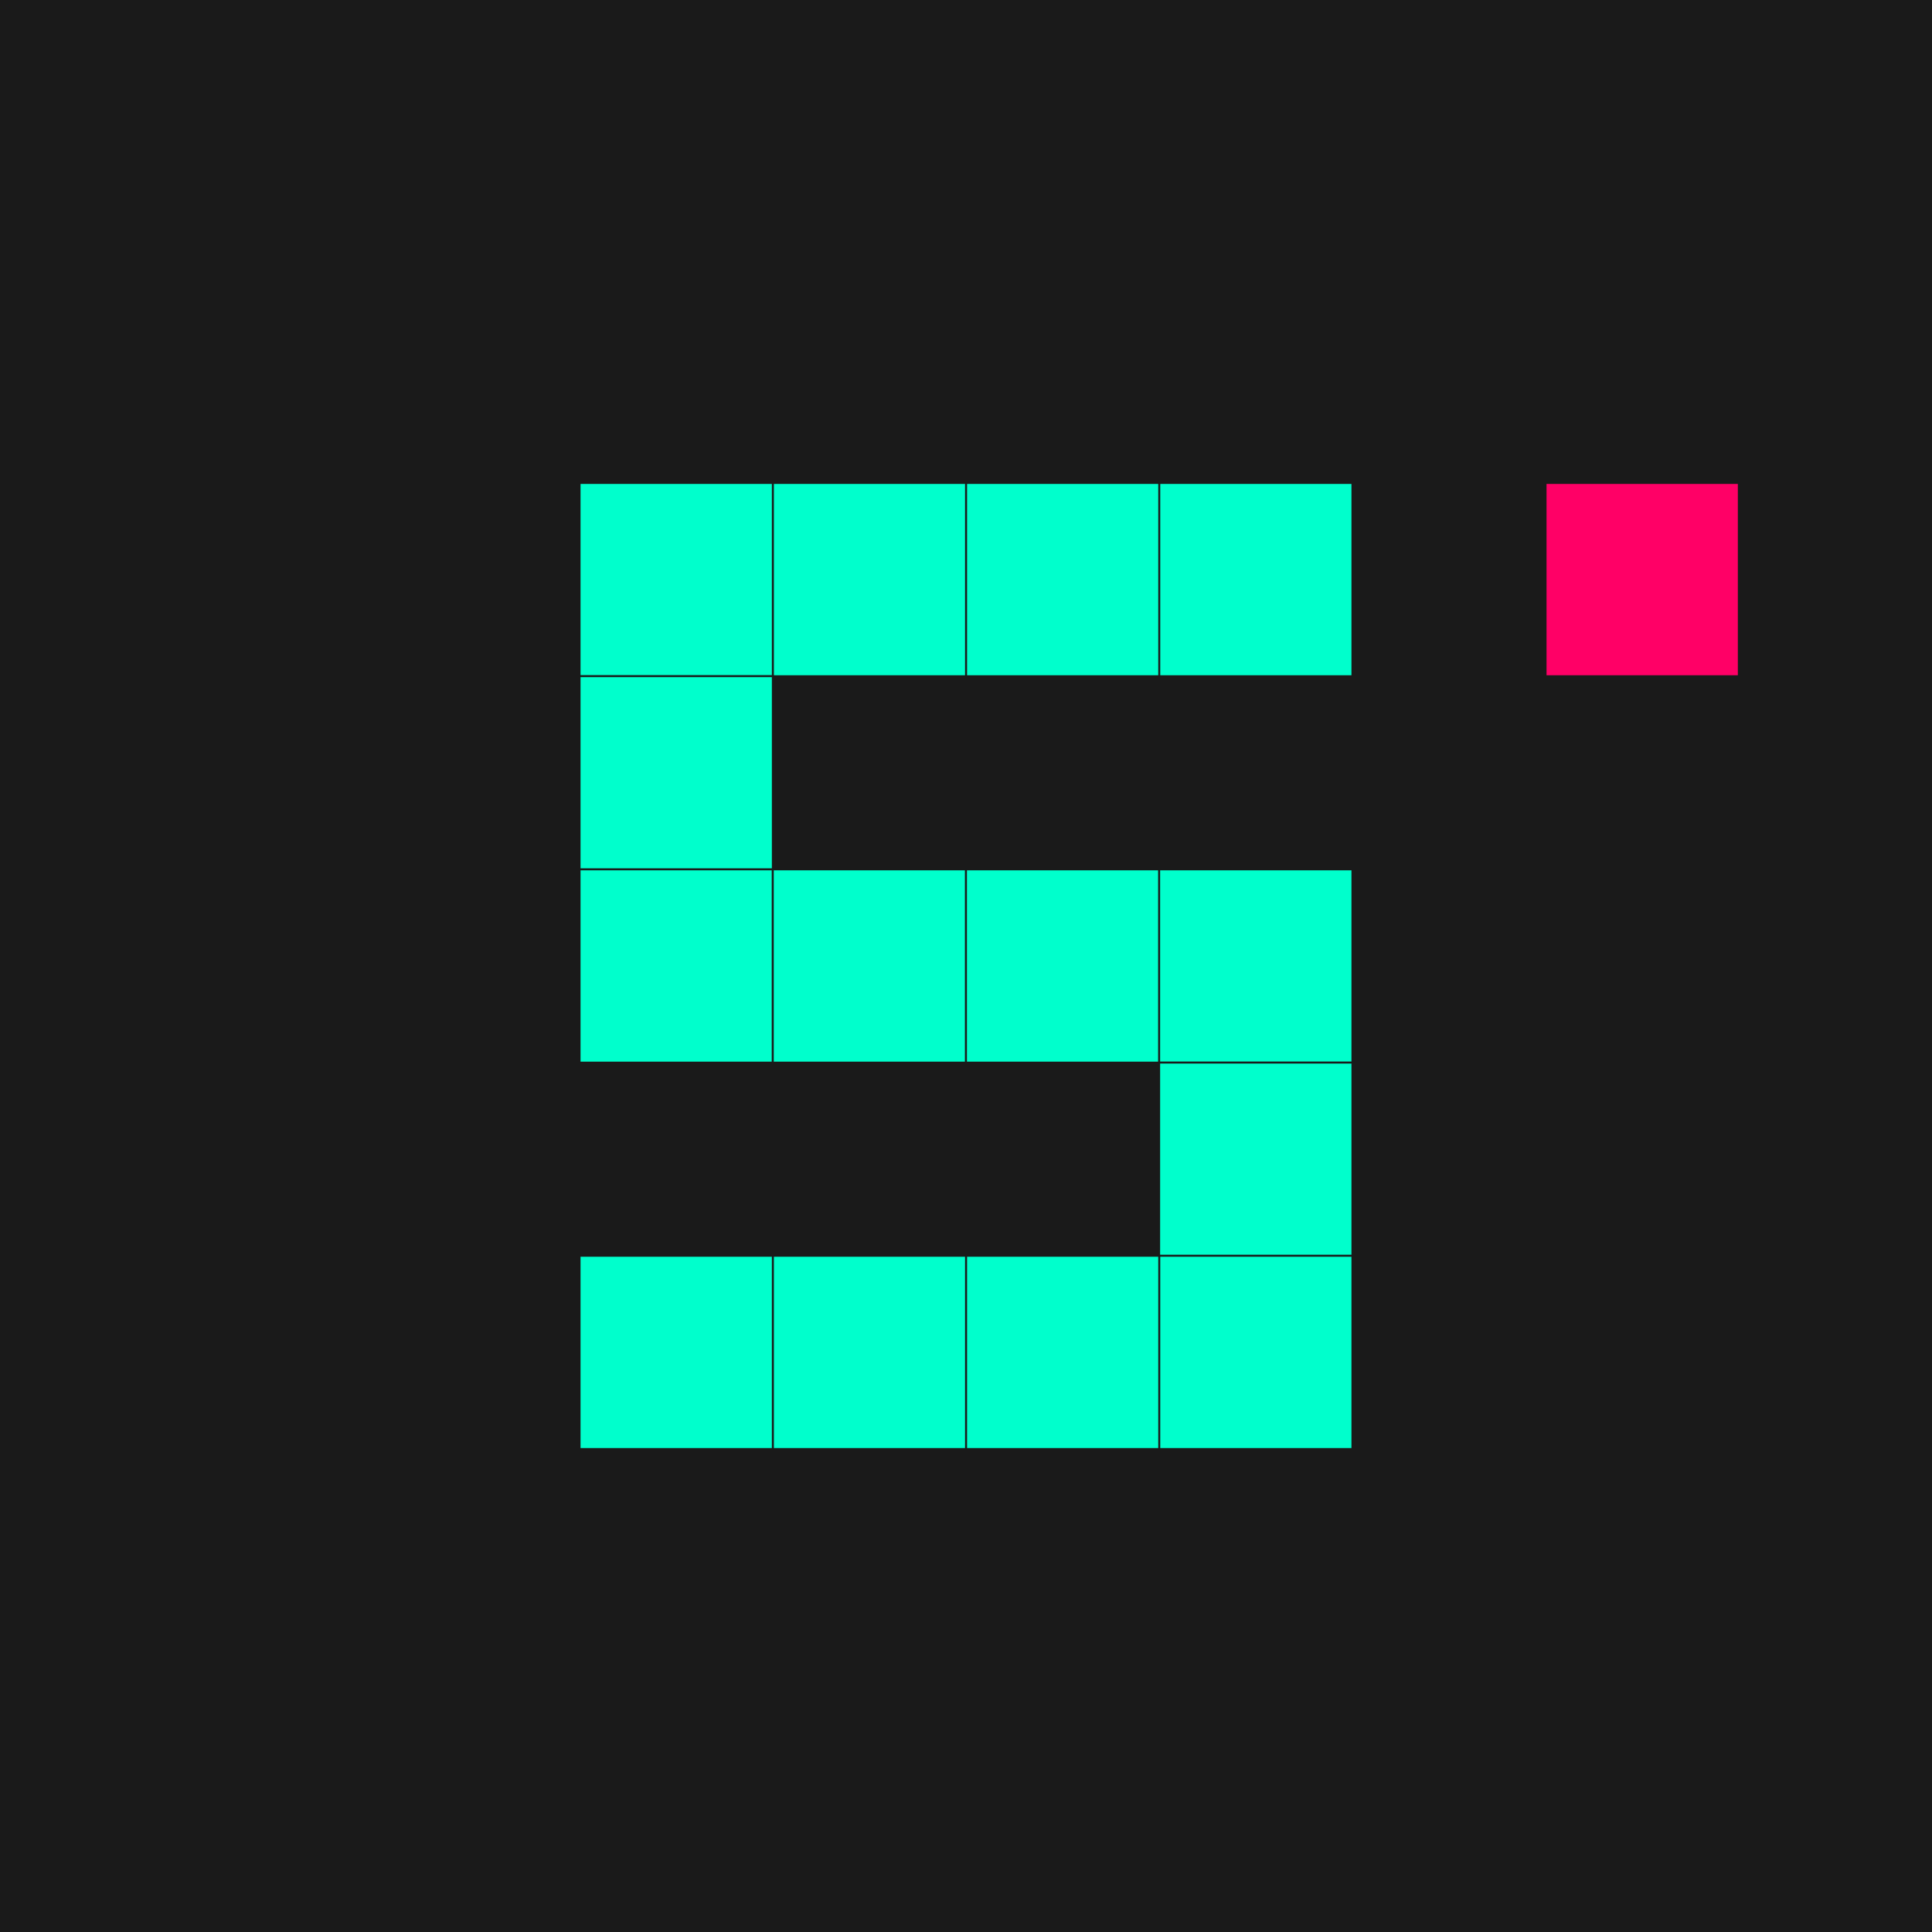
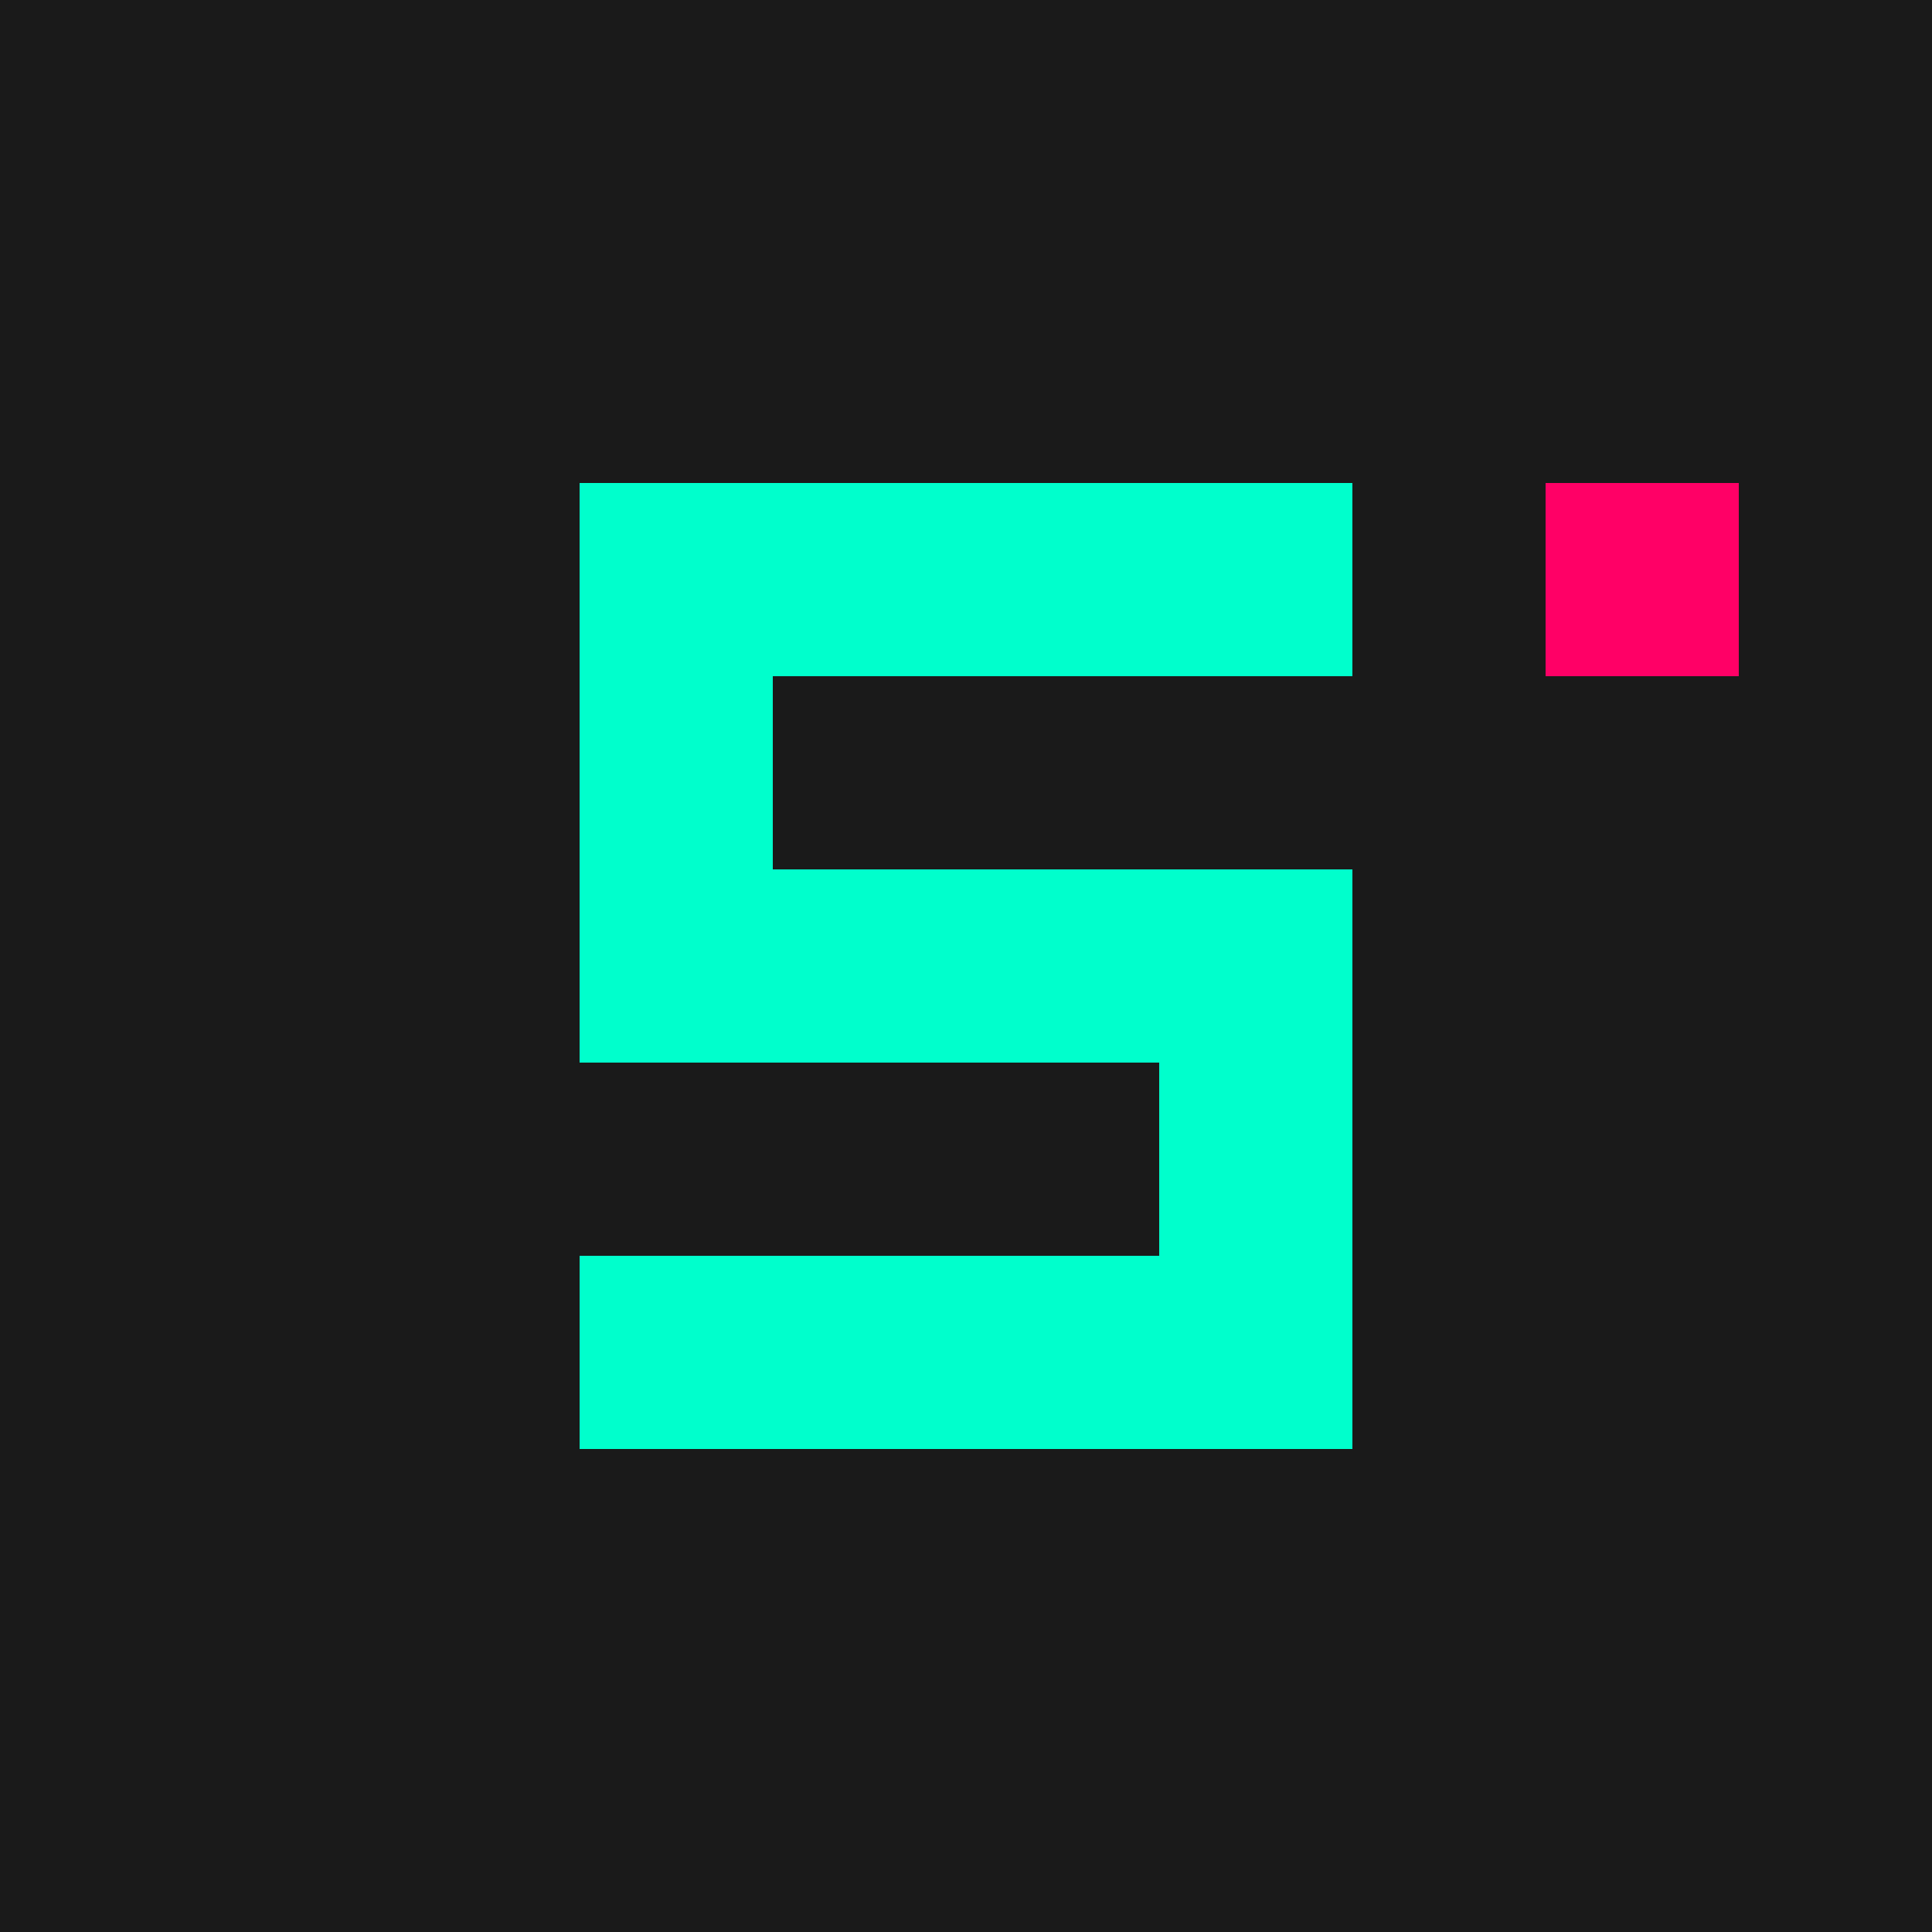
<svg xmlns="http://www.w3.org/2000/svg" width="500" height="500" viewBox="0 0 132.292 132.292" version="1.1" id="svg8">
  <defs id="defs2" />
  <g id="layer1">
    <g id="g896">
      <g id="g959">
-         <g id="g870">
-           <rect style="fill:#1a1a1a;stroke-width:0.529;fill-opacity:1" id="rect830" width="132.292" height="132.292" x="0" y="0" />
-           <g id="g934" transform="translate(-13.22916,12.87881)">
-             <g id="g914" transform="translate(9.535966,-0.859011)">
-               <rect style="fill:#00ffcc;fill-opacity:1;stroke:#1a1a1a;stroke-width:0.129;stroke-opacity:1" id="rect856" width="13.229" height="13.229" x="83.068" y="21.053" />
-               <rect style="fill:#00ffcc;fill-opacity:1;stroke:#1a1a1a;stroke-width:0.129;stroke-opacity:1" id="rect858" width="13.229" height="13.229" x="69.839" y="21.053" />
-               <rect style="fill:#00ffcc;fill-opacity:1;stroke:#1a1a1a;stroke-width:0.129;stroke-opacity:1" id="rect860" width="13.229" height="13.229" x="56.61" y="21.053" />
-               <rect style="fill:#00ffcc;fill-opacity:1;stroke:#1a1a1a;stroke-width:0.129;stroke-opacity:1" id="rect862" width="13.229" height="13.229" x="43.381" y="21.053" />
-               <rect style="fill:#00ffcc;fill-opacity:1;stroke:#1a1a1a;stroke-width:0.129;stroke-opacity:1" id="rect864" width="13.229" height="13.229" x="43.381" y="34.282" />
-               <rect style="fill:#00ffcc;fill-opacity:1;stroke:#1a1a1a;stroke-width:0.129;stroke-opacity:1" id="rect866" width="13.229" height="13.229" x="43.381" y="47.511" />
-               <rect style="fill:#00ffcc;fill-opacity:1;stroke:#1a1a1a;stroke-width:0.129;stroke-opacity:1" id="rect868" width="13.229" height="13.229" x="56.61" y="47.511" />
-               <rect style="fill:#00ffcc;fill-opacity:1;stroke:#1a1a1a;stroke-width:0.129;stroke-opacity:1" id="rect870" width="13.229" height="13.229" x="69.839" y="47.511" />
-               <rect style="fill:#00ffcc;fill-opacity:1;stroke:#1a1a1a;stroke-width:0.129;stroke-opacity:1" id="rect872" width="13.229" height="13.229" x="83.068" y="47.511" />
-               <rect style="fill:#00ffcc;fill-opacity:1;stroke:#1a1a1a;stroke-width:0.129;stroke-opacity:1" id="rect874" width="13.229" height="13.229" x="83.068" y="60.741" />
-               <rect style="fill:#00ffcc;fill-opacity:1;stroke:#1a1a1a;stroke-width:0.129;stroke-opacity:1" id="rect876" width="13.229" height="13.229" x="83.068" y="73.97" />
-               <rect style="fill:#00ffcc;fill-opacity:1;stroke:#1a1a1a;stroke-width:0.129;stroke-opacity:1" id="rect878" width="13.229" height="13.229" x="69.839" y="73.97" />
-               <rect style="fill:#00ffcc;fill-opacity:1;stroke:#1a1a1a;stroke-width:0.129;stroke-opacity:1" id="rect880" width="13.229" height="13.229" x="56.61" y="73.97" />
-               <rect style="fill:#00ffcc;fill-opacity:1;stroke:#1a1a1a;stroke-width:0.129;stroke-opacity:1" id="rect854" width="13.229" height="13.229" x="43.381" y="73.97" />
-             </g>
-             <rect style="fill:#ff0066;fill-opacity:1;stroke:#1a1a1a;stroke-width:0.129;stroke-opacity:1" id="rect898" width="13.229" height="13.229" x="119.062" y="20.194" />
-           </g>
+         <rect style="fill:#1a1a1a;fill-opacity:1;stroke-width:0.529" id="rect830" width="132.292" height="132.292" x="0" y="0" />
+         <g id="g914" transform="translate(-3.693196,12.0198)">
+           <path style="fill:#00ffcc;fill-opacity:1;stroke:none;stroke-width:0.265px;stroke-linecap:butt;stroke-linejoin:miter;stroke-opacity:1" d="m 43.381,87.199 h 52.917 V 47.511 H 56.61 V 34.282 H 96.297 V 21.053 l -52.917,2e-6 V 60.741 H 83.068 V 73.97 H 43.381 Z" id="path877" />
        </g>
-         <g id="g909" transform="matrix(0.384,0,0,0.384,279.4458,0)">
-           <rect style="fill:#1a1a1a;fill-opacity:1;stroke-width:0.529" id="rect873" width="132.292" height="132.292" x="0" y="0" />
-           <g id="g907" transform="translate(-13.22916,12.87881)">
-             <g id="g903" transform="translate(9.535966,-0.859011)">
-               <rect style="fill:#00ffcc;fill-opacity:1;stroke:#1a1a1a;stroke-width:0.129;stroke-opacity:1" id="rect875" width="13.229" height="13.229" x="83.068" y="21.053" />
-               <rect style="fill:#00ffcc;fill-opacity:1;stroke:#1a1a1a;stroke-width:0.129;stroke-opacity:1" id="rect877" width="13.229" height="13.229" x="69.839" y="21.053" />
-               <rect style="fill:#00ffcc;fill-opacity:1;stroke:#1a1a1a;stroke-width:0.129;stroke-opacity:1" id="rect879" width="13.229" height="13.229" x="56.61" y="21.053" />
-               <rect style="fill:#00ffcc;fill-opacity:1;stroke:#1a1a1a;stroke-width:0.129;stroke-opacity:1" id="rect881" width="13.229" height="13.229" x="43.381" y="21.053" />
-               <rect style="fill:#00ffcc;fill-opacity:1;stroke:#1a1a1a;stroke-width:0.129;stroke-opacity:1" id="rect883" width="13.229" height="13.229" x="43.381" y="34.282" />
-               <rect style="fill:#00ffcc;fill-opacity:1;stroke:#1a1a1a;stroke-width:0.129;stroke-opacity:1" id="rect885" width="13.229" height="13.229" x="43.381" y="47.511" />
-               <rect style="fill:#00ffcc;fill-opacity:1;stroke:#1a1a1a;stroke-width:0.129;stroke-opacity:1" id="rect887" width="13.229" height="13.229" x="56.61" y="47.511" />
-               <rect style="fill:#00ffcc;fill-opacity:1;stroke:#1a1a1a;stroke-width:0.129;stroke-opacity:1" id="rect889" width="13.229" height="13.229" x="69.839" y="47.511" />
-               <rect style="fill:#00ffcc;fill-opacity:1;stroke:#1a1a1a;stroke-width:0.129;stroke-opacity:1" id="rect891" width="13.229" height="13.229" x="83.068" y="47.511" />
-               <rect style="fill:#00ffcc;fill-opacity:1;stroke:#1a1a1a;stroke-width:0.129;stroke-opacity:1" id="rect893" width="13.229" height="13.229" x="83.068" y="60.741" />
-               <rect style="fill:#00ffcc;fill-opacity:1;stroke:#1a1a1a;stroke-width:0.129;stroke-opacity:1" id="rect895" width="13.229" height="13.229" x="83.068" y="73.97" />
-               <rect style="fill:#00ffcc;fill-opacity:1;stroke:#1a1a1a;stroke-width:0.129;stroke-opacity:1" id="rect897" width="13.229" height="13.229" x="69.839" y="73.97" />
-               <rect style="fill:#00ffcc;fill-opacity:1;stroke:#1a1a1a;stroke-width:0.129;stroke-opacity:1" id="rect899" width="13.229" height="13.229" x="56.61" y="73.97" />
-               <rect style="fill:#00ffcc;fill-opacity:1;stroke:#1a1a1a;stroke-width:0.129;stroke-opacity:1" id="rect901" width="13.229" height="13.229" x="43.381" y="73.97" />
-             </g>
-             <rect style="fill:#ff0066;fill-opacity:1;stroke:#1a1a1a;stroke-width:0.129;stroke-opacity:1" id="rect905" width="13.229" height="13.229" x="119.062" y="20.194" />
-           </g>
-         </g>
-         <g id="g947" transform="matrix(1.024,0,0,1.024,138.3931,0)">
-           <rect style="fill:#1a1a1a;fill-opacity:1;stroke-width:0.529" id="rect911" width="132.292" height="132.292" x="0" y="0" />
-           <g id="g945" transform="translate(-13.22916,12.87881)">
-             <g id="g941" transform="translate(9.535966,-0.859011)">
-               <rect style="fill:#00ffcc;fill-opacity:1;stroke:#1a1a1a;stroke-width:0.129;stroke-opacity:1" id="rect913" width="13.229" height="13.229" x="83.068" y="21.053" />
-               <rect style="fill:#00ffcc;fill-opacity:1;stroke:#1a1a1a;stroke-width:0.129;stroke-opacity:1" id="rect915" width="13.229" height="13.229" x="69.839" y="21.053" />
-               <rect style="fill:#00ffcc;fill-opacity:1;stroke:#1a1a1a;stroke-width:0.129;stroke-opacity:1" id="rect917" width="13.229" height="13.229" x="56.61" y="21.053" />
-               <rect style="fill:#00ffcc;fill-opacity:1;stroke:#1a1a1a;stroke-width:0.129;stroke-opacity:1" id="rect919" width="13.229" height="13.229" x="43.381" y="21.053" />
-               <rect style="fill:#00ffcc;fill-opacity:1;stroke:#1a1a1a;stroke-width:0.129;stroke-opacity:1" id="rect921" width="13.229" height="13.229" x="43.381" y="34.282" />
-               <rect style="fill:#00ffcc;fill-opacity:1;stroke:#1a1a1a;stroke-width:0.129;stroke-opacity:1" id="rect923" width="13.229" height="13.229" x="43.381" y="47.511" />
-               <rect style="fill:#00ffcc;fill-opacity:1;stroke:#1a1a1a;stroke-width:0.129;stroke-opacity:1" id="rect925" width="13.229" height="13.229" x="56.61" y="47.511" />
-               <rect style="fill:#00ffcc;fill-opacity:1;stroke:#1a1a1a;stroke-width:0.129;stroke-opacity:1" id="rect927" width="13.229" height="13.229" x="69.839" y="47.511" />
-               <rect style="fill:#00ffcc;fill-opacity:1;stroke:#1a1a1a;stroke-width:0.129;stroke-opacity:1" id="rect929" width="13.229" height="13.229" x="83.068" y="47.511" />
-               <rect style="fill:#00ffcc;fill-opacity:1;stroke:#1a1a1a;stroke-width:0.129;stroke-opacity:1" id="rect931" width="13.229" height="13.229" x="83.068" y="60.741" />
-               <rect style="fill:#00ffcc;fill-opacity:1;stroke:#1a1a1a;stroke-width:0.129;stroke-opacity:1" id="rect933" width="13.229" height="13.229" x="83.068" y="73.97" />
-               <rect style="fill:#00ffcc;fill-opacity:1;stroke:#1a1a1a;stroke-width:0.129;stroke-opacity:1" id="rect935" width="13.229" height="13.229" x="69.839" y="73.97" />
-               <rect style="fill:#00ffcc;fill-opacity:1;stroke:#1a1a1a;stroke-width:0.129;stroke-opacity:1" id="rect937" width="13.229" height="13.229" x="56.61" y="73.97" />
-               <rect style="fill:#00ffcc;fill-opacity:1;stroke:#1a1a1a;stroke-width:0.129;stroke-opacity:1" id="rect939" width="13.229" height="13.229" x="43.381" y="73.97" />
-             </g>
-             <rect style="fill:#ff0066;fill-opacity:1;stroke:#1a1a1a;stroke-width:0.129;stroke-opacity:1" id="rect943" width="13.229" height="13.229" x="119.062" y="20.194" />
-           </g>
-         </g>
+         <rect style="fill:#ff0066;fill-opacity:1;stroke:none;stroke-width:0.129;stroke-opacity:1" id="rect898" width="13.229" height="13.229" x="105.833" y="33.073" />
      </g>
    </g>
  </g>
</svg>
